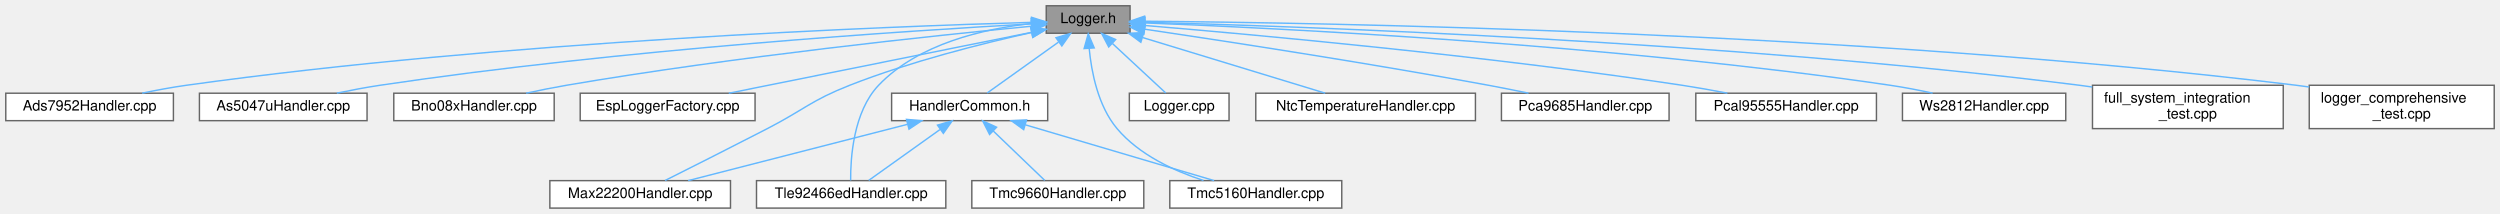
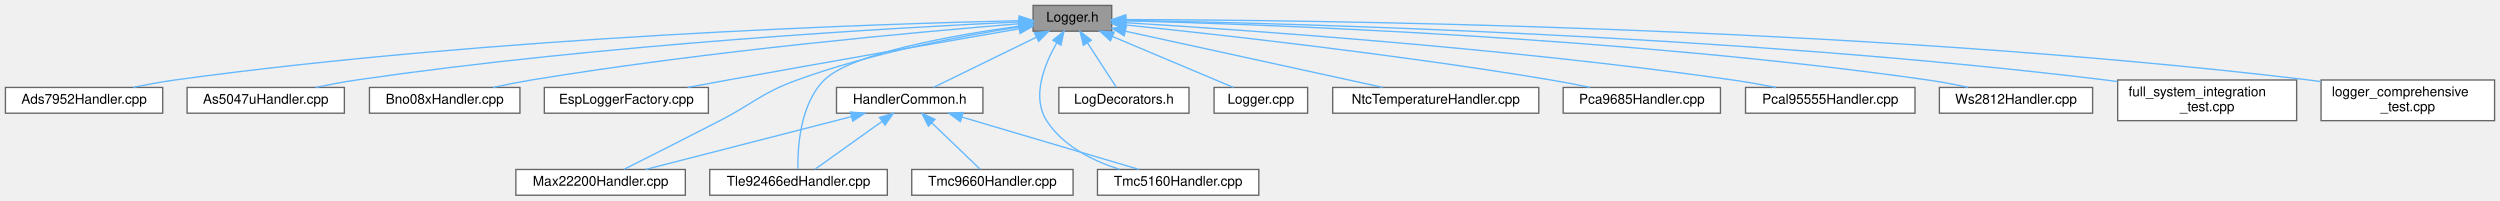
- <svg xmlns="http://www.w3.org/2000/svg" xmlns:xlink="http://www.w3.org/1999/xlink" width="1730pt" height="148pt" viewBox="0.00 0.00 1730.00 148.00">
+ <svg xmlns="http://www.w3.org/2000/svg" xmlns:xlink="http://www.w3.org/1999/xlink" width="1844pt" height="148pt" viewBox="0.00 0.00 1844.00 148.00">
  <g id="graph0" class="graph" transform="scale(1 1) rotate(0) translate(4 144)">
    <g id="Node000001" class="node">
      <g id="a_Node000001">
        <a xlink:title="Advanced logging system with formatting capabilities.">
-           <polygon fill="#999999" stroke="#666666" points="778,-140 720,-140 720,-121 778,-121 778,-140" />
-           <text text-anchor="middle" x="749" y="-128" font-family="Helvetica,sans-Serif" font-size="10.00">Logger.h</text>
+           <polygon fill="#999999" stroke="#666666" points="816,-140 758,-140 758,-121 816,-121 816,-140" />
+           <text text-anchor="middle" x="787" y="-128" font-family="Helvetica,sans-Serif" font-size="10.00">Logger.h</text>
        </a>
      </g>
    </g>
    <g id="Node000002" class="node">
      <g id="a_Node000002">
        <a xlink:href="Ads7952Handler_8cpp.html" target="_top" xlink:title="Implementation of the ADS7952 12-channel SAR ADC handler.">
          <polygon fill="white" stroke="#666666" points="116,-79.5 0,-79.5 0,-60.5 116,-60.5 116,-79.5" />
          <text text-anchor="middle" x="58" y="-67.5" font-family="Helvetica,sans-Serif" font-size="10.00">Ads7952Handler.cpp</text>
        </a>
      </g>
    </g>
    <g id="edge1_Node000001_Node000002" class="edge">
      <g id="a_edge1_Node000001_Node000002">
        <a xlink:title=" ">
-           <path fill="none" stroke="#63b8ff" d="M709.83,-128.54C611.19,-125.72 344.77,-115.65 125,-85 115,-83.6 104.25,-81.59 94.36,-79.53" />
-           <polygon fill="#63b8ff" stroke="#63b8ff" points="709.84,-132.04 719.93,-128.82 710.03,-125.04 709.84,-132.04" />
+           <path fill="none" stroke="#63b8ff" d="M747.59,-128.76C644.71,-126.41 359.76,-117.26 125,-85 114.99,-83.62 104.25,-81.62 94.35,-79.55" />
+           <polygon fill="#63b8ff" stroke="#63b8ff" points="747.74,-132.26 757.82,-128.98 747.9,-125.26 747.74,-132.26" />
        </a>
      </g>
    </g>
    <g id="Node000003" class="node">
      <g id="a_Node000003">
        <a xlink:href="As5047uHandler_8cpp.html" target="_top" xlink:title="Implementation of unified AS5047U magnetic rotary position sensor handler.">
          <polygon fill="white" stroke="#666666" points="250,-79.5 134,-79.5 134,-60.5 250,-60.5 250,-79.5" />
          <text text-anchor="middle" x="192" y="-67.5" font-family="Helvetica,sans-Serif" font-size="10.00">As5047uHandler.cpp</text>
        </a>
      </g>
    </g>
    <g id="edge2_Node000001_Node000003" class="edge">
      <g id="a_edge2_Node000001_Node000003">
        <a xlink:title=" ">
-           <path fill="none" stroke="#63b8ff" d="M709.83,-127.48C626.51,-122.85 425.69,-109.9 259,-85 249.25,-83.54 238.77,-81.56 229.07,-79.54" />
-           <polygon fill="#63b8ff" stroke="#63b8ff" points="709.69,-130.98 719.87,-128.03 710.07,-123.99 709.69,-130.98" />
+           <path fill="none" stroke="#63b8ff" d="M747.91,-127.84C660.11,-123.75 440.72,-111.54 259,-85 249.12,-83.56 238.51,-81.55 228.72,-79.51" />
+           <polygon fill="#63b8ff" stroke="#63b8ff" points="747.8,-131.34 757.95,-128.3 748.12,-124.34 747.8,-131.34" />
        </a>
      </g>
    </g>
    <g id="Node000004" class="node">
      <g id="a_Node000004">
        <a xlink:href="Bno08xHandler_8cpp.html" target="_top" xlink:title="Implementation of unified BNO08x IMU sensor handler.">
          <polygon fill="white" stroke="#666666" points="379.5,-79.5 268.5,-79.5 268.5,-60.5 379.5,-60.5 379.5,-79.5" />
          <text text-anchor="middle" x="324" y="-67.5" font-family="Helvetica,sans-Serif" font-size="10.00">Bno08xHandler.cpp</text>
        </a>
      </g>
    </g>
    <g id="edge3_Node000001_Node000004" class="edge">
      <g id="a_edge3_Node000001_Node000004">
        <a xlink:title=" ">
-           <path fill="none" stroke="#63b8ff" d="M709.83,-125.87C643.37,-119.45 504.4,-104.86 388,-85 378.92,-83.45 369.18,-81.48 360.1,-79.51" />
-           <polygon fill="#63b8ff" stroke="#63b8ff" points="709.57,-129.36 719.85,-126.83 710.23,-122.4 709.57,-129.36" />
+           <path fill="none" stroke="#63b8ff" d="M747.44,-126.46C675.55,-120.64 518.83,-106.55 388,-85 378.8,-83.48 368.92,-81.5 359.75,-79.51" />
+           <polygon fill="#63b8ff" stroke="#63b8ff" points="747.57,-129.99 757.82,-127.3 748.13,-123.01 747.57,-129.99" />
        </a>
      </g>
    </g>
    <g id="Node000005" class="node">
      <g id="a_Node000005">
        <a xlink:href="EspLoggerFactory_8cpp.html" target="_top" xlink:title="ESP32-family implementation of Logger::CreateDefaultBaseLogger().">
          <polygon fill="white" stroke="#666666" points="518.5,-79.5 397.5,-79.5 397.5,-60.5 518.5,-60.5 518.5,-79.5" />
          <text text-anchor="middle" x="458" y="-67.5" font-family="Helvetica,sans-Serif" font-size="10.00">EspLoggerFactory.cpp</text>
        </a>
      </g>
    </g>
    <g id="edge4_Node000001_Node000005" class="edge">
      <g id="a_edge4_Node000001_Node000005">
        <a xlink:title=" ">
-           <path fill="none" stroke="#63b8ff" d="M709.77,-121.61C655.14,-110.63 556.52,-90.81 500.29,-79.5" />
-           <polygon fill="#63b8ff" stroke="#63b8ff" points="709.27,-125.08 719.77,-123.62 710.65,-118.22 709.27,-125.08" />
+           <path fill="none" stroke="#63b8ff" d="M747.6,-122.74C697.64,-114.13 608.88,-98.73 533,-85 523.35,-83.25 513.02,-81.35 503.2,-79.52" />
+           <polygon fill="#63b8ff" stroke="#63b8ff" points="747.2,-126.22 757.65,-124.47 748.39,-119.32 747.2,-126.22" />
        </a>
      </g>
    </g>
    <g id="Node000006" class="node">
      <g id="a_Node000006">
        <a xlink:href="HandlerCommon_8h.html" target="_top" xlink:title="Shared utility functions for handler CRTP communication adapters.">
          <polygon fill="white" stroke="#666666" points="721,-79.5 613,-79.5 613,-60.5 721,-60.5 721,-79.5" />
          <text text-anchor="middle" x="667" y="-67.5" font-family="Helvetica,sans-Serif" font-size="10.00">HandlerCommon.h</text>
        </a>
      </g>
    </g>
    <g id="edge5_Node000001_Node000006" class="edge">
      <g id="a_edge5_Node000001_Node000006">
        <a xlink:title=" ">
-           <path fill="none" stroke="#63b8ff" d="M728.46,-114.85C712.93,-103.77 692.13,-88.93 679.15,-79.67" />
-           <polygon fill="#63b8ff" stroke="#63b8ff" points="726.73,-117.91 736.9,-120.87 730.79,-112.21 726.73,-117.91" />
+           <path fill="none" stroke="#63b8ff" d="M760.3,-116.48C737.17,-105.21 704.39,-89.23 684.47,-79.52" />
+           <polygon fill="#63b8ff" stroke="#63b8ff" points="759.03,-119.76 769.55,-120.99 762.1,-113.47 759.03,-119.76" />
        </a>
      </g>
    </g>
    <g id="Node000007" class="node">
      <g id="a_Node000007">
        <a xlink:href="Max22200Handler_8cpp.html" target="_top" xlink:title="Implementation of MAX22200 handler with SPI communication adapter.">
          <polygon fill="white" stroke="#666666" points="501.5,-19 376.5,-19 376.5,0 501.5,0 501.5,-19" />
          <text text-anchor="middle" x="439" y="-7" font-family="Helvetica,sans-Serif" font-size="10.00">Max22200Handler.cpp</text>
        </a>
      </g>
    </g>
-     <g id="edge11_Node000001_Node000007" class="edge">
-       <g id="a_edge11_Node000001_Node000007">
-         <a xlink:title=" ">
-           <path fill="none" stroke="#63b8ff" d="M709.78,-121.49C675.84,-113.96 625.8,-101.4 584,-85 557.35,-74.54 552.44,-68.13 527,-55 502.5,-42.36 474.01,-28.02 456.24,-19.11" />
-           <polygon fill="#63b8ff" stroke="#63b8ff" points="709.25,-124.96 719.76,-123.67 710.74,-118.12 709.25,-124.96" />
+     <g id="edge12_Node000001_Node000007" class="edge">
+       <g id="a_edge12_Node000001_Node000007">
+         <a xlink:title=" ">
+           <path fill="none" stroke="#63b8ff" d="M747.74,-124.1C706.2,-117.65 639.14,-105.14 584,-85 557.11,-75.18 552.44,-68.13 527,-55 502.5,-42.36 474.01,-28.02 456.24,-19.11" />
+           <polygon fill="#63b8ff" stroke="#63b8ff" points="747.32,-127.58 757.73,-125.61 748.37,-120.66 747.32,-127.58" />
        </a>
      </g>
    </g>
    <g id="Node000008" class="node">
      <g id="a_Node000008">
        <a xlink:href="Tle92466edHandler_8cpp.html" target="_top" xlink:title="Implementation of TLE92466ED handler with SPI communication adapter.">
          <polygon fill="white" stroke="#666666" points="650.5,-19 519.5,-19 519.5,0 650.5,0 650.5,-19" />
          <text text-anchor="middle" x="585" y="-7" font-family="Helvetica,sans-Serif" font-size="10.00">Tle92466edHandler.cpp</text>
        </a>
      </g>
    </g>
-     <g id="edge15_Node000001_Node000008" class="edge">
-       <g id="a_edge15_Node000001_Node000008">
-         <a xlink:title=" ">
-           <path fill="none" stroke="#63b8ff" d="M709.77,-127.72C677.04,-124.11 631.46,-113.81 604,-85 586.5,-66.64 584.51,-34.5 584.65,-19.14" />
-           <polygon fill="#63b8ff" stroke="#63b8ff" points="709.62,-131.22 719.9,-128.67 710.27,-124.25 709.62,-131.22" />
+     <g id="edge16_Node000001_Node000008" class="edge">
+       <g id="a_edge16_Node000001_Node000008">
+         <a xlink:title=" ">
+           <path fill="none" stroke="#63b8ff" d="M747.96,-124.75C700.45,-118.19 624.09,-104.87 604,-85 585.97,-67.17 584.24,-34.77 584.54,-19.25" />
+           <polygon fill="#63b8ff" stroke="#63b8ff" points="747.54,-128.23 757.91,-126.09 748.47,-121.29 747.54,-128.23" />
        </a>
      </g>
    </g>
    <g id="Node000009" class="node">
      <g id="a_Node000009">
        <a xlink:href="Tmc5160Handler_8cpp.html" target="_top" xlink:title="Implementation of TMC5160 handler with SPI/UART communication adapters.">
          <polygon fill="white" stroke="#666666" points="924.5,-19 805.5,-19 805.5,0 924.5,0 924.5,-19" />
          <text text-anchor="middle" x="865" y="-7" font-family="Helvetica,sans-Serif" font-size="10.00">Tmc5160Handler.cpp</text>
        </a>
      </g>
    </g>
-     <g id="edge16_Node000001_Node000009" class="edge">
-       <g id="a_edge16_Node000001_Node000009">
-         <a xlink:title=" ">
-           <path fill="none" stroke="#63b8ff" d="M749.71,-110.56C751.26,-94.15 755.83,-70.65 769,-55 784.26,-36.87 808.51,-25.71 828.83,-19.1" />
-           <polygon fill="#63b8ff" stroke="#63b8ff" points="746.21,-110.39 749.05,-120.6 753.2,-110.85 746.21,-110.39" />
+     <g id="edge17_Node000001_Node000009" class="edge">
+       <g id="a_edge17_Node000001_Node000009">
+         <a xlink:title=" ">
+           <path fill="none" stroke="#63b8ff" d="M775.37,-112.21C766.23,-96.26 756.78,-72.49 768,-55 779.95,-36.36 801.88,-25.43 821.87,-19.07" />
+           <polygon fill="#63b8ff" stroke="#63b8ff" points="772.57,-114.34 780.82,-120.99 778.52,-110.65 772.57,-114.34" />
        </a>
      </g>
    </g>
    <g id="Node000011" class="node">
      <g id="a_Node000011">
-         <a xlink:href="Logger_8cpp.html" target="_top" xlink:title="Implementation of the advanced logging system.">
-           <polygon fill="white" stroke="#666666" points="846.5,-79.5 777.5,-79.5 777.5,-60.5 846.5,-60.5 846.5,-79.5" />
-           <text text-anchor="middle" x="812" y="-67.5" font-family="Helvetica,sans-Serif" font-size="10.00">Logger.cpp</text>
+         <a xlink:href="LogDecorators_8h.html" target="_top" xlink:title=" ">
+           <polygon fill="white" stroke="#666666" points="873,-79.5 777,-79.5 777,-60.5 873,-60.5 873,-79.5" />
+           <text text-anchor="middle" x="825" y="-67.5" font-family="Helvetica,sans-Serif" font-size="10.00">LogDecorators.h</text>
        </a>
      </g>
    </g>
    <g id="edge10_Node000001_Node000011" class="edge">
      <g id="a_edge10_Node000001_Node000011">
        <a xlink:title=" ">
-           <path fill="none" stroke="#63b8ff" d="M765.79,-113.91C777.6,-102.94 792.97,-88.67 802.67,-79.67" />
-           <polygon fill="#63b8ff" stroke="#63b8ff" points="763.24,-111.5 758.3,-120.87 768.01,-116.63 763.24,-111.5" />
+           <path fill="none" stroke="#63b8ff" d="M798.17,-112.3C805.14,-101.58 813.8,-88.23 819.37,-79.67" />
+           <polygon fill="#63b8ff" stroke="#63b8ff" points="795.12,-110.58 792.61,-120.87 800.99,-114.39 795.12,-110.58" />
        </a>
      </g>
    </g>
    <g id="Node000012" class="node">
      <g id="a_Node000012">
-         <a xlink:href="NtcTemperatureHandler_8cpp.html" target="_top" xlink:title="Implementation of NTC temperature sensor handler for HardFOC system.">
-           <polygon fill="white" stroke="#666666" points="1017,-79.5 865,-79.5 865,-60.5 1017,-60.5 1017,-79.5" />
-           <text text-anchor="middle" x="941" y="-67.5" font-family="Helvetica,sans-Serif" font-size="10.00">NtcTemperatureHandler.cpp</text>
-         </a>
-       </g>
-     </g>
-     <g id="edge12_Node000001_Node000012" class="edge">
-       <g id="a_edge12_Node000001_Node000012">
-         <a xlink:title=" ">
-           <path fill="none" stroke="#63b8ff" d="M786.87,-117.96C824,-106.65 879.76,-89.66 913.05,-79.52" />
-           <polygon fill="#63b8ff" stroke="#63b8ff" points="785.46,-114.73 776.92,-120.99 787.5,-121.43 785.46,-114.73" />
+         <a xlink:href="Logger_8cpp.html" target="_top" xlink:title="Implementation of the advanced logging system.">
+           <polygon fill="white" stroke="#666666" points="960.5,-79.5 891.5,-79.5 891.5,-60.5 960.5,-60.5 960.5,-79.5" />
+           <text text-anchor="middle" x="926" y="-67.5" font-family="Helvetica,sans-Serif" font-size="10.00">Logger.cpp</text>
+         </a>
+       </g>
+     </g>
+     <g id="edge11_Node000001_Node000012" class="edge">
+       <g id="a_edge11_Node000001_Node000012">
+         <a xlink:title=" ">
+           <path fill="none" stroke="#63b8ff" d="M816.51,-117.08C843.36,-105.78 882.28,-89.4 905.76,-79.52" />
+           <polygon fill="#63b8ff" stroke="#63b8ff" points="815.07,-113.89 807.21,-120.99 817.79,-120.34 815.07,-113.89" />
        </a>
      </g>
    </g>
    <g id="Node000013" class="node">
      <g id="a_Node000013">
-         <a xlink:href="Pca9685Handler_8cpp.html" target="_top" xlink:title="Implementation of the PCA9685 PWM controller handler.">
-           <polygon fill="white" stroke="#666666" points="1151,-79.5 1035,-79.5 1035,-60.5 1151,-60.5 1151,-79.5" />
-           <text text-anchor="middle" x="1093" y="-67.5" font-family="Helvetica,sans-Serif" font-size="10.00">Pca9685Handler.cpp</text>
+         <a xlink:href="NtcTemperatureHandler_8cpp.html" target="_top" xlink:title="Implementation of NTC temperature sensor handler for HardFOC system.">
+           <polygon fill="white" stroke="#666666" points="1131,-79.5 979,-79.5 979,-60.5 1131,-60.5 1131,-79.5" />
+           <text text-anchor="middle" x="1055" y="-67.5" font-family="Helvetica,sans-Serif" font-size="10.00">NtcTemperatureHandler.cpp</text>
        </a>
      </g>
    </g>
    <g id="edge13_Node000001_Node000013" class="edge">
      <g id="a_edge13_Node000001_Node000013">
        <a xlink:title=" ">
-           <path fill="none" stroke="#63b8ff" d="M788.32,-123.77C842.11,-115.81 941.58,-100.59 1026,-85 1035,-83.34 1044.64,-81.41 1053.74,-79.52" />
-           <polygon fill="#63b8ff" stroke="#63b8ff" points="787.57,-120.35 778.19,-125.27 788.59,-127.27 787.57,-120.35" />
+           <path fill="none" stroke="#63b8ff" d="M826.14,-120.96C876.95,-109.87 965.12,-90.62 1015.91,-79.53" />
+           <polygon fill="#63b8ff" stroke="#63b8ff" points="825.21,-117.58 816.19,-123.13 826.71,-124.41 825.21,-117.58" />
        </a>
      </g>
    </g>
    <g id="Node000014" class="node">
      <g id="a_Node000014">
-         <a xlink:href="Pcal95555Handler_8cpp.html" target="_top" xlink:title="Implementation of the PCAL95555 GPIO expander handler.">
-           <polygon fill="white" stroke="#666666" points="1294.5,-79.5 1169.5,-79.5 1169.5,-60.5 1294.5,-60.5 1294.5,-79.5" />
-           <text text-anchor="middle" x="1232" y="-67.5" font-family="Helvetica,sans-Serif" font-size="10.00">Pcal95555Handler.cpp</text>
+         <a xlink:href="Pca9685Handler_8cpp.html" target="_top" xlink:title="Implementation of the PCA9685 PWM controller handler.">
+           <polygon fill="white" stroke="#666666" points="1265,-79.5 1149,-79.5 1149,-60.5 1265,-60.5 1265,-79.5" />
+           <text text-anchor="middle" x="1207" y="-67.5" font-family="Helvetica,sans-Serif" font-size="10.00">Pca9685Handler.cpp</text>
        </a>
      </g>
    </g>
    <g id="edge14_Node000001_Node000014" class="edge">
      <g id="a_edge14_Node000001_Node000014">
        <a xlink:title=" ">
-           <path fill="none" stroke="#63b8ff" d="M788.15,-126.37C861.4,-120.26 1024.05,-105.54 1160,-85 1170.2,-83.46 1181.15,-81.49 1191.36,-79.52" />
-           <polygon fill="#63b8ff" stroke="#63b8ff" points="787.69,-122.89 778.01,-127.2 788.26,-129.87 787.69,-122.89" />
+           <path fill="none" stroke="#63b8ff" d="M826.68,-125.55C892.17,-118.8 1026.89,-103.92 1140,-85 1149.38,-83.43 1159.44,-81.48 1168.83,-79.53" />
+           <polygon fill="#63b8ff" stroke="#63b8ff" points="826,-122.1 816.4,-126.6 826.71,-129.07 826,-122.1" />
        </a>
      </g>
    </g>
    <g id="Node000015" class="node">
      <g id="a_Node000015">
-         <a xlink:href="Ws2812Handler_8cpp.html" target="_top" xlink:title="Implementation of WS2812 LED strip handler.">
-           <polygon fill="white" stroke="#666666" points="1425.5,-79.5 1312.5,-79.5 1312.5,-60.5 1425.5,-60.5 1425.5,-79.5" />
-           <text text-anchor="middle" x="1369" y="-67.5" font-family="Helvetica,sans-Serif" font-size="10.00">Ws2812Handler.cpp</text>
-         </a>
-       </g>
-     </g>
-     <g id="edge17_Node000001_Node000015" class="edge">
-       <g id="a_edge17_Node000001_Node000015">
-         <a xlink:title=" ">
-           <path fill="none" stroke="#63b8ff" d="M788.17,-128.14C879.17,-124.59 1111.74,-113.29 1304,-85 1313.59,-83.59 1323.89,-81.6 1333.39,-79.56" />
-           <polygon fill="#63b8ff" stroke="#63b8ff" points="787.9,-124.65 778.04,-128.52 788.17,-131.64 787.9,-124.65" />
+         <a xlink:href="Pcal95555Handler_8cpp.html" target="_top" xlink:title="Implementation of the PCAL95555 GPIO expander handler.">
+           <polygon fill="white" stroke="#666666" points="1408.5,-79.5 1283.5,-79.5 1283.5,-60.5 1408.5,-60.5 1408.5,-79.5" />
+           <text text-anchor="middle" x="1346" y="-67.5" font-family="Helvetica,sans-Serif" font-size="10.00">Pcal95555Handler.cpp</text>
+         </a>
+       </g>
+     </g>
+     <g id="edge15_Node000001_Node000015" class="edge">
+       <g id="a_edge15_Node000001_Node000015">
+         <a xlink:title=" ">
+           <path fill="none" stroke="#63b8ff" d="M826.2,-127.26C909.14,-122.24 1108.36,-108.61 1274,-85 1284.34,-83.53 1295.44,-81.56 1305.76,-79.57" />
+           <polygon fill="#63b8ff" stroke="#63b8ff" points="825.99,-123.77 816.21,-127.86 826.4,-130.76 825.99,-123.77" />
        </a>
      </g>
    </g>
    <g id="Node000016" class="node">
      <g id="a_Node000016">
-         <a xlink:href="full__system__integration__test_8cpp.html" target="_top" xlink:title="Full system integration test for hf-core.">
-           <polygon fill="white" stroke="#666666" points="1576,-85 1444,-85 1444,-55 1576,-55 1576,-85" />
-           <text text-anchor="start" x="1452" y="-73" font-family="Helvetica,sans-Serif" font-size="10.00">full_system_integration</text>
-           <text text-anchor="middle" x="1510" y="-62" font-family="Helvetica,sans-Serif" font-size="10.00">_test.cpp</text>
+         <a xlink:href="Ws2812Handler_8cpp.html" target="_top" xlink:title="Implementation of WS2812 LED strip handler.">
+           <polygon fill="white" stroke="#666666" points="1539.5,-79.5 1426.5,-79.5 1426.5,-60.5 1539.5,-60.5 1539.5,-79.5" />
+           <text text-anchor="middle" x="1483" y="-67.5" font-family="Helvetica,sans-Serif" font-size="10.00">Ws2812Handler.cpp</text>
        </a>
      </g>
    </g>
    <g id="edge18_Node000001_Node000016" class="edge">
      <g id="a_edge18_Node000001_Node000016">
        <a xlink:title=" ">
-           <path fill="none" stroke="#63b8ff" d="M788.36,-128.6C893.63,-125.82 1190.28,-115.67 1435,-85 1437.89,-84.64 1440.84,-84.23 1443.81,-83.8" />
-           <polygon fill="#63b8ff" stroke="#63b8ff" points="788.11,-125.1 778.2,-128.86 788.29,-132.1 788.11,-125.1" />
+           <path fill="none" stroke="#63b8ff" d="M826.27,-128.66C925.76,-126.12 1195.6,-116.63 1418,-85 1427.71,-83.62 1438.14,-81.61 1447.74,-79.55" />
+           <polygon fill="#63b8ff" stroke="#63b8ff" points="826,-125.17 816.09,-128.91 826.17,-132.17 826,-125.17" />
        </a>
      </g>
    </g>
    <g id="Node000017" class="node">
      <g id="a_Node000017">
-         <a xlink:href="logger__comprehensive__test_8cpp.html" target="_top" xlink:title="Comprehensive test suite for Logger singleton.">
-           <polygon fill="white" stroke="#666666" points="1722,-85 1594,-85 1594,-55 1722,-55 1722,-85" />
-           <text text-anchor="start" x="1602" y="-73" font-family="Helvetica,sans-Serif" font-size="10.00">logger_comprehensive</text>
-           <text text-anchor="middle" x="1658" y="-62" font-family="Helvetica,sans-Serif" font-size="10.00">_test.cpp</text>
+         <a xlink:href="full__system__integration__test_8cpp.html" target="_top" xlink:title="Full system integration test for hf-core.">
+           <polygon fill="white" stroke="#666666" points="1690,-85 1558,-85 1558,-55 1690,-55 1690,-85" />
+           <text text-anchor="start" x="1566" y="-73" font-family="Helvetica,sans-Serif" font-size="10.00">full_system_integration</text>
+           <text text-anchor="middle" x="1624" y="-62" font-family="Helvetica,sans-Serif" font-size="10.00">_test.cpp</text>
        </a>
      </g>
    </g>
    <g id="edge19_Node000001_Node000017" class="edge">
      <g id="a_edge19_Node000001_Node000017">
        <a xlink:title=" ">
-           <path fill="none" stroke="#63b8ff" d="M788.15,-129.31C907.9,-128.32 1279.69,-122.23 1585,-85 1587.95,-84.64 1590.95,-84.23 1593.98,-83.79" />
-           <polygon fill="#63b8ff" stroke="#63b8ff" points="787.98,-125.81 778,-129.38 788.03,-132.81 787.98,-125.81" />
+           <path fill="none" stroke="#63b8ff" d="M826.42,-128.95C939.37,-127 1273.75,-118.59 1549,-85 1551.89,-84.65 1554.84,-84.25 1557.82,-83.82" />
+           <polygon fill="#63b8ff" stroke="#63b8ff" points="826.13,-125.45 816.19,-129.12 826.24,-132.45 826.13,-125.45" />
+         </a>
+       </g>
+     </g>
+     <g id="Node000018" class="node">
+       <g id="a_Node000018">
+         <a xlink:href="logger__comprehensive__test_8cpp.html" target="_top" xlink:title="Comprehensive test suite for Logger singleton.">
+           <polygon fill="white" stroke="#666666" points="1836,-85 1708,-85 1708,-55 1836,-55 1836,-85" />
+           <text text-anchor="start" x="1716" y="-73" font-family="Helvetica,sans-Serif" font-size="10.00">logger_comprehensive</text>
+           <text text-anchor="middle" x="1772" y="-62" font-family="Helvetica,sans-Serif" font-size="10.00">_test.cpp</text>
+         </a>
+       </g>
+     </g>
+     <g id="edge20_Node000001_Node000018" class="edge">
+       <g id="a_edge20_Node000001_Node000018">
+         <a xlink:title=" ">
+           <path fill="none" stroke="#63b8ff" d="M826.28,-129.55C953.11,-129.31 1362.96,-125.22 1699,-85 1701.95,-84.65 1704.95,-84.24 1707.99,-83.8" />
+           <polygon fill="#63b8ff" stroke="#63b8ff" points="826.26,-126.05 816.26,-129.57 826.27,-133.05 826.26,-126.05" />
        </a>
      </g>
    </g>
    <g id="edge6_Node000006_Node000007" class="edge">
      <g id="a_edge6_Node000006_Node000007">
        <a xlink:title=" ">
          <path fill="none" stroke="#63b8ff" d="M624,-57.97C579.92,-46.66 512.31,-29.31 472.19,-19.02" />
          <polygon fill="#63b8ff" stroke="#63b8ff" points="623.29,-61.4 633.85,-60.49 625.03,-54.62 623.29,-61.4" />
        </a>
      </g>
    </g>
    <g id="edge7_Node000006_Node000008" class="edge">
      <g id="a_edge7_Node000006_Node000008">
        <a xlink:title=" ">
          <path fill="none" stroke="#63b8ff" d="M646.46,-54.35C630.93,-43.27 610.13,-28.43 597.15,-19.17" />
          <polygon fill="#63b8ff" stroke="#63b8ff" points="644.73,-57.41 654.9,-60.37 648.79,-51.71 644.73,-57.41" />
        </a>
      </g>
    </g>
    <g id="edge8_Node000006_Node000009" class="edge">
      <g id="a_edge8_Node000006_Node000009">
        <a xlink:title=" ">
          <path fill="none" stroke="#63b8ff" d="M705.56,-57.61C743.85,-46.29 801.7,-29.2 836.17,-19.02" />
          <polygon fill="#63b8ff" stroke="#63b8ff" points="704.39,-54.3 695.79,-60.49 706.37,-61.02 704.39,-54.3" />
        </a>
      </g>
    </g>
    <g id="Node000010" class="node">
      <g id="a_Node000010">
        <a xlink:href="Tmc9660Handler_8cpp.html" target="_top" xlink:title=" ">
          <polygon fill="white" stroke="#666666" points="787.5,-19 668.5,-19 668.5,0 787.5,0 787.5,-19" />
          <text text-anchor="middle" x="728" y="-7" font-family="Helvetica,sans-Serif" font-size="10.00">Tmc9660Handler.cpp</text>
        </a>
      </g>
    </g>
    <g id="edge9_Node000006_Node000010" class="edge">
      <g id="a_edge9_Node000006_Node000010">
        <a xlink:title=" ">
          <path fill="none" stroke="#63b8ff" d="M683.26,-53.41C694.7,-42.44 709.58,-28.17 718.96,-19.17" />
          <polygon fill="#63b8ff" stroke="#63b8ff" points="680.8,-50.92 676,-60.37 685.64,-55.97 680.8,-50.92" />
        </a>
      </g>
    </g>
  </g>
</svg>
